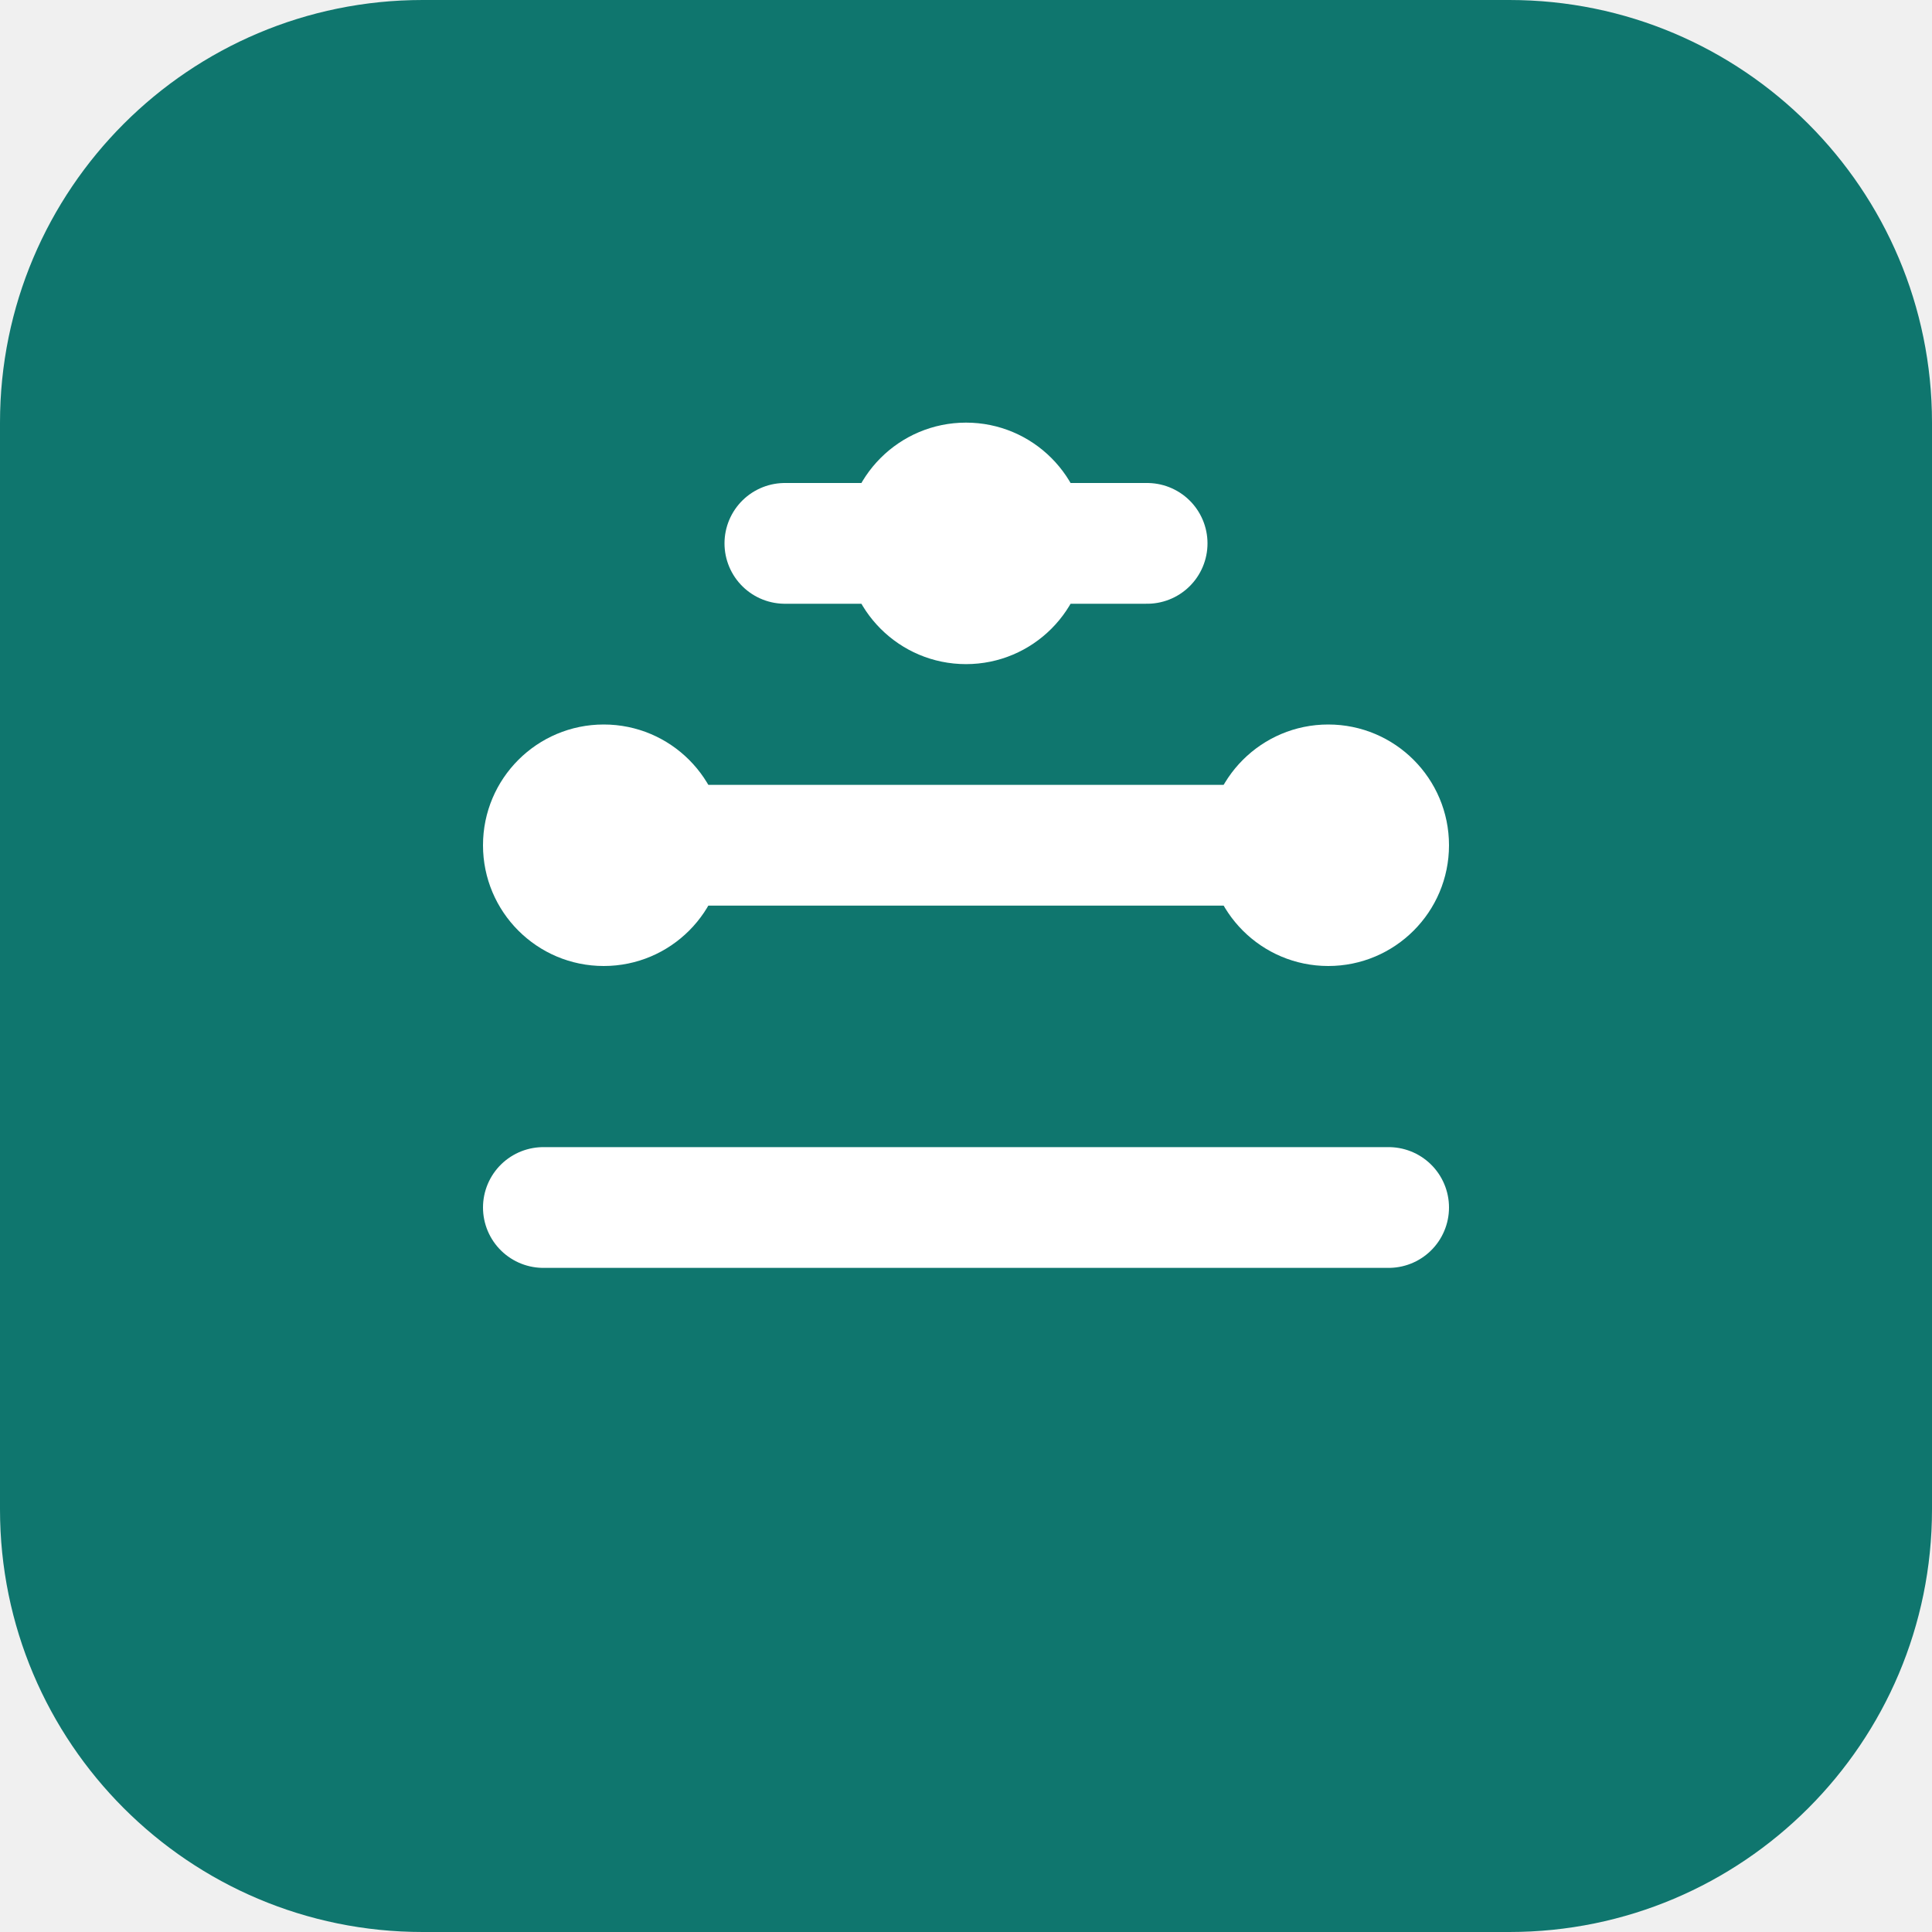
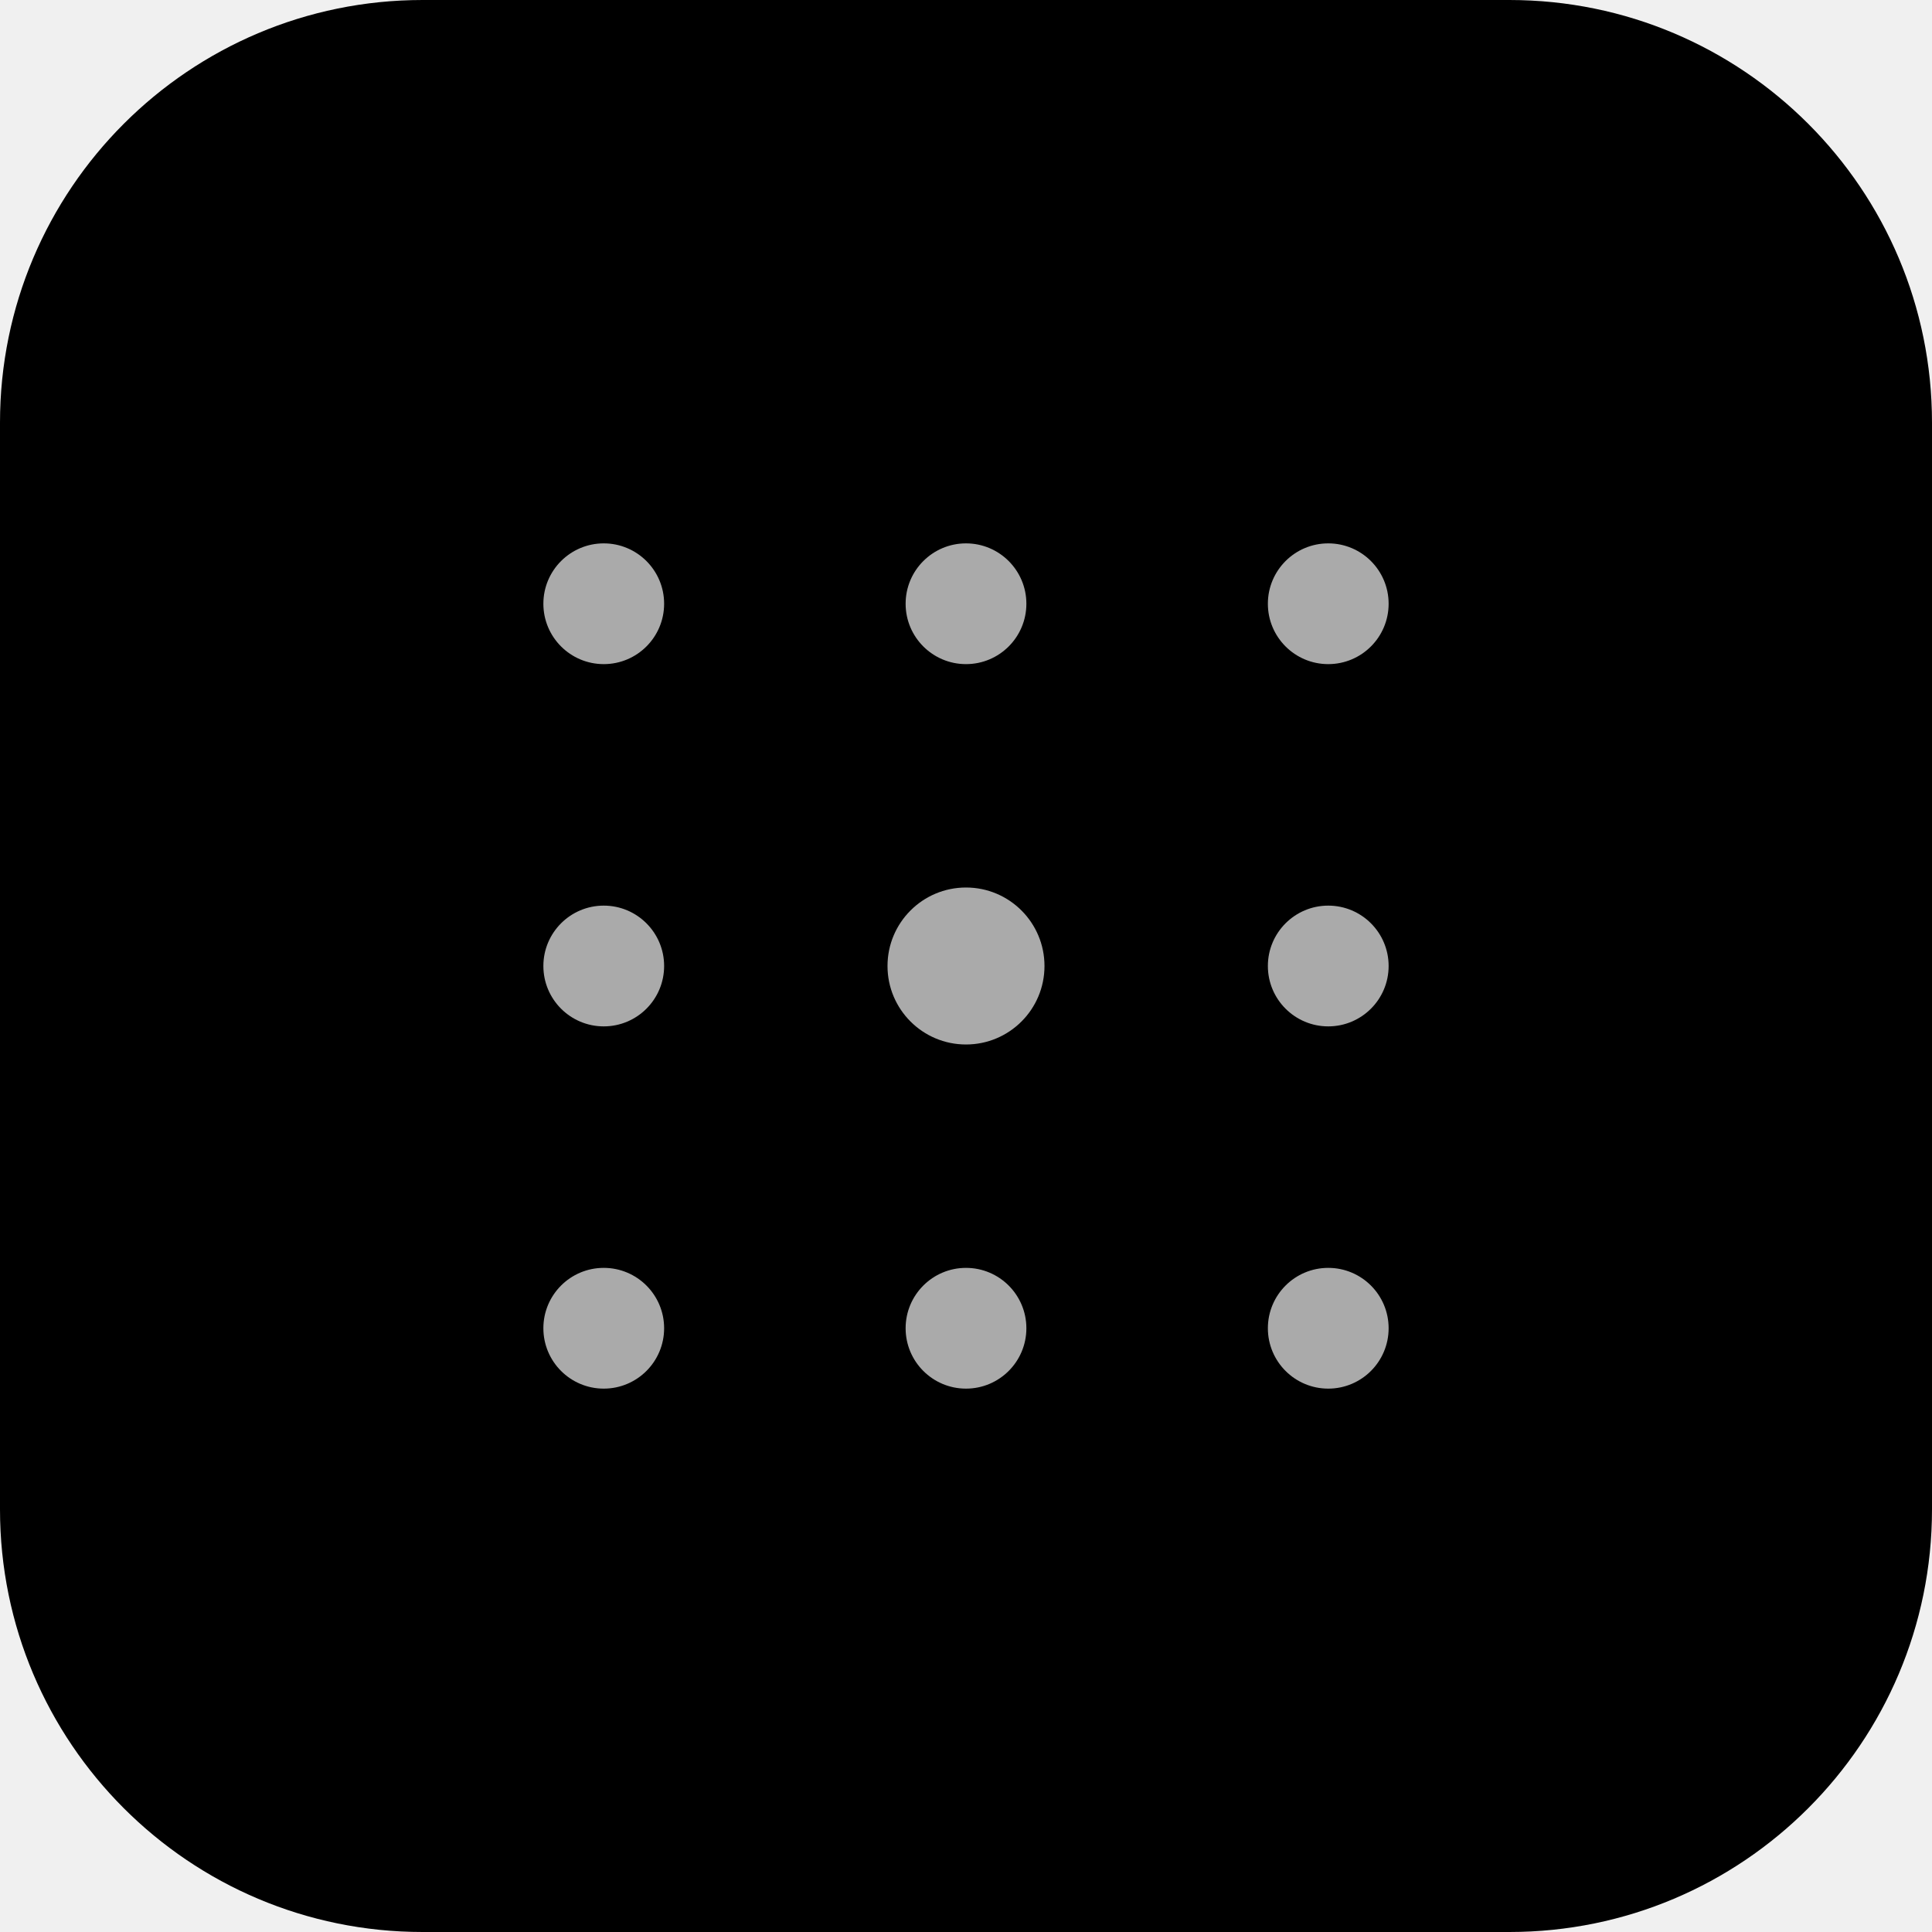
<svg xmlns="http://www.w3.org/2000/svg" viewBox="0 0 64 64">
-   <rect width="64" height="64" rx="14" fill="#0f766e" />
-   <path d="M18 40h28M20 28h24M26 18h12" fill="none" stroke="#fff" stroke-width="4" stroke-linecap="round" />
-   <circle cx="20" cy="28" r="4" fill="#fff" />
-   <circle cx="44" cy="28" r="4" fill="#fff" />
-   <circle cx="32" cy="18" r="4" fill="#fff" />
+   <rect width="64" height="64" rx="14" fill="#000000" />
+   <g fill="#bdbdbd" opacity="0.9">
+     <circle cx="20" cy="20" r="2" />
+     <circle cx="32" cy="20" r="2" />
+     <circle cx="44" cy="20" r="2" />
+     <circle cx="20" cy="32" r="2" />
+     <circle cx="32" cy="32" r="2.6" />
+     <circle cx="44" cy="32" r="2" />
+     <circle cx="20" cy="44" r="2" />
+     <circle cx="32" cy="44" r="2" />
+     <circle cx="44" cy="44" r="2" />
+   </g>
</svg>
